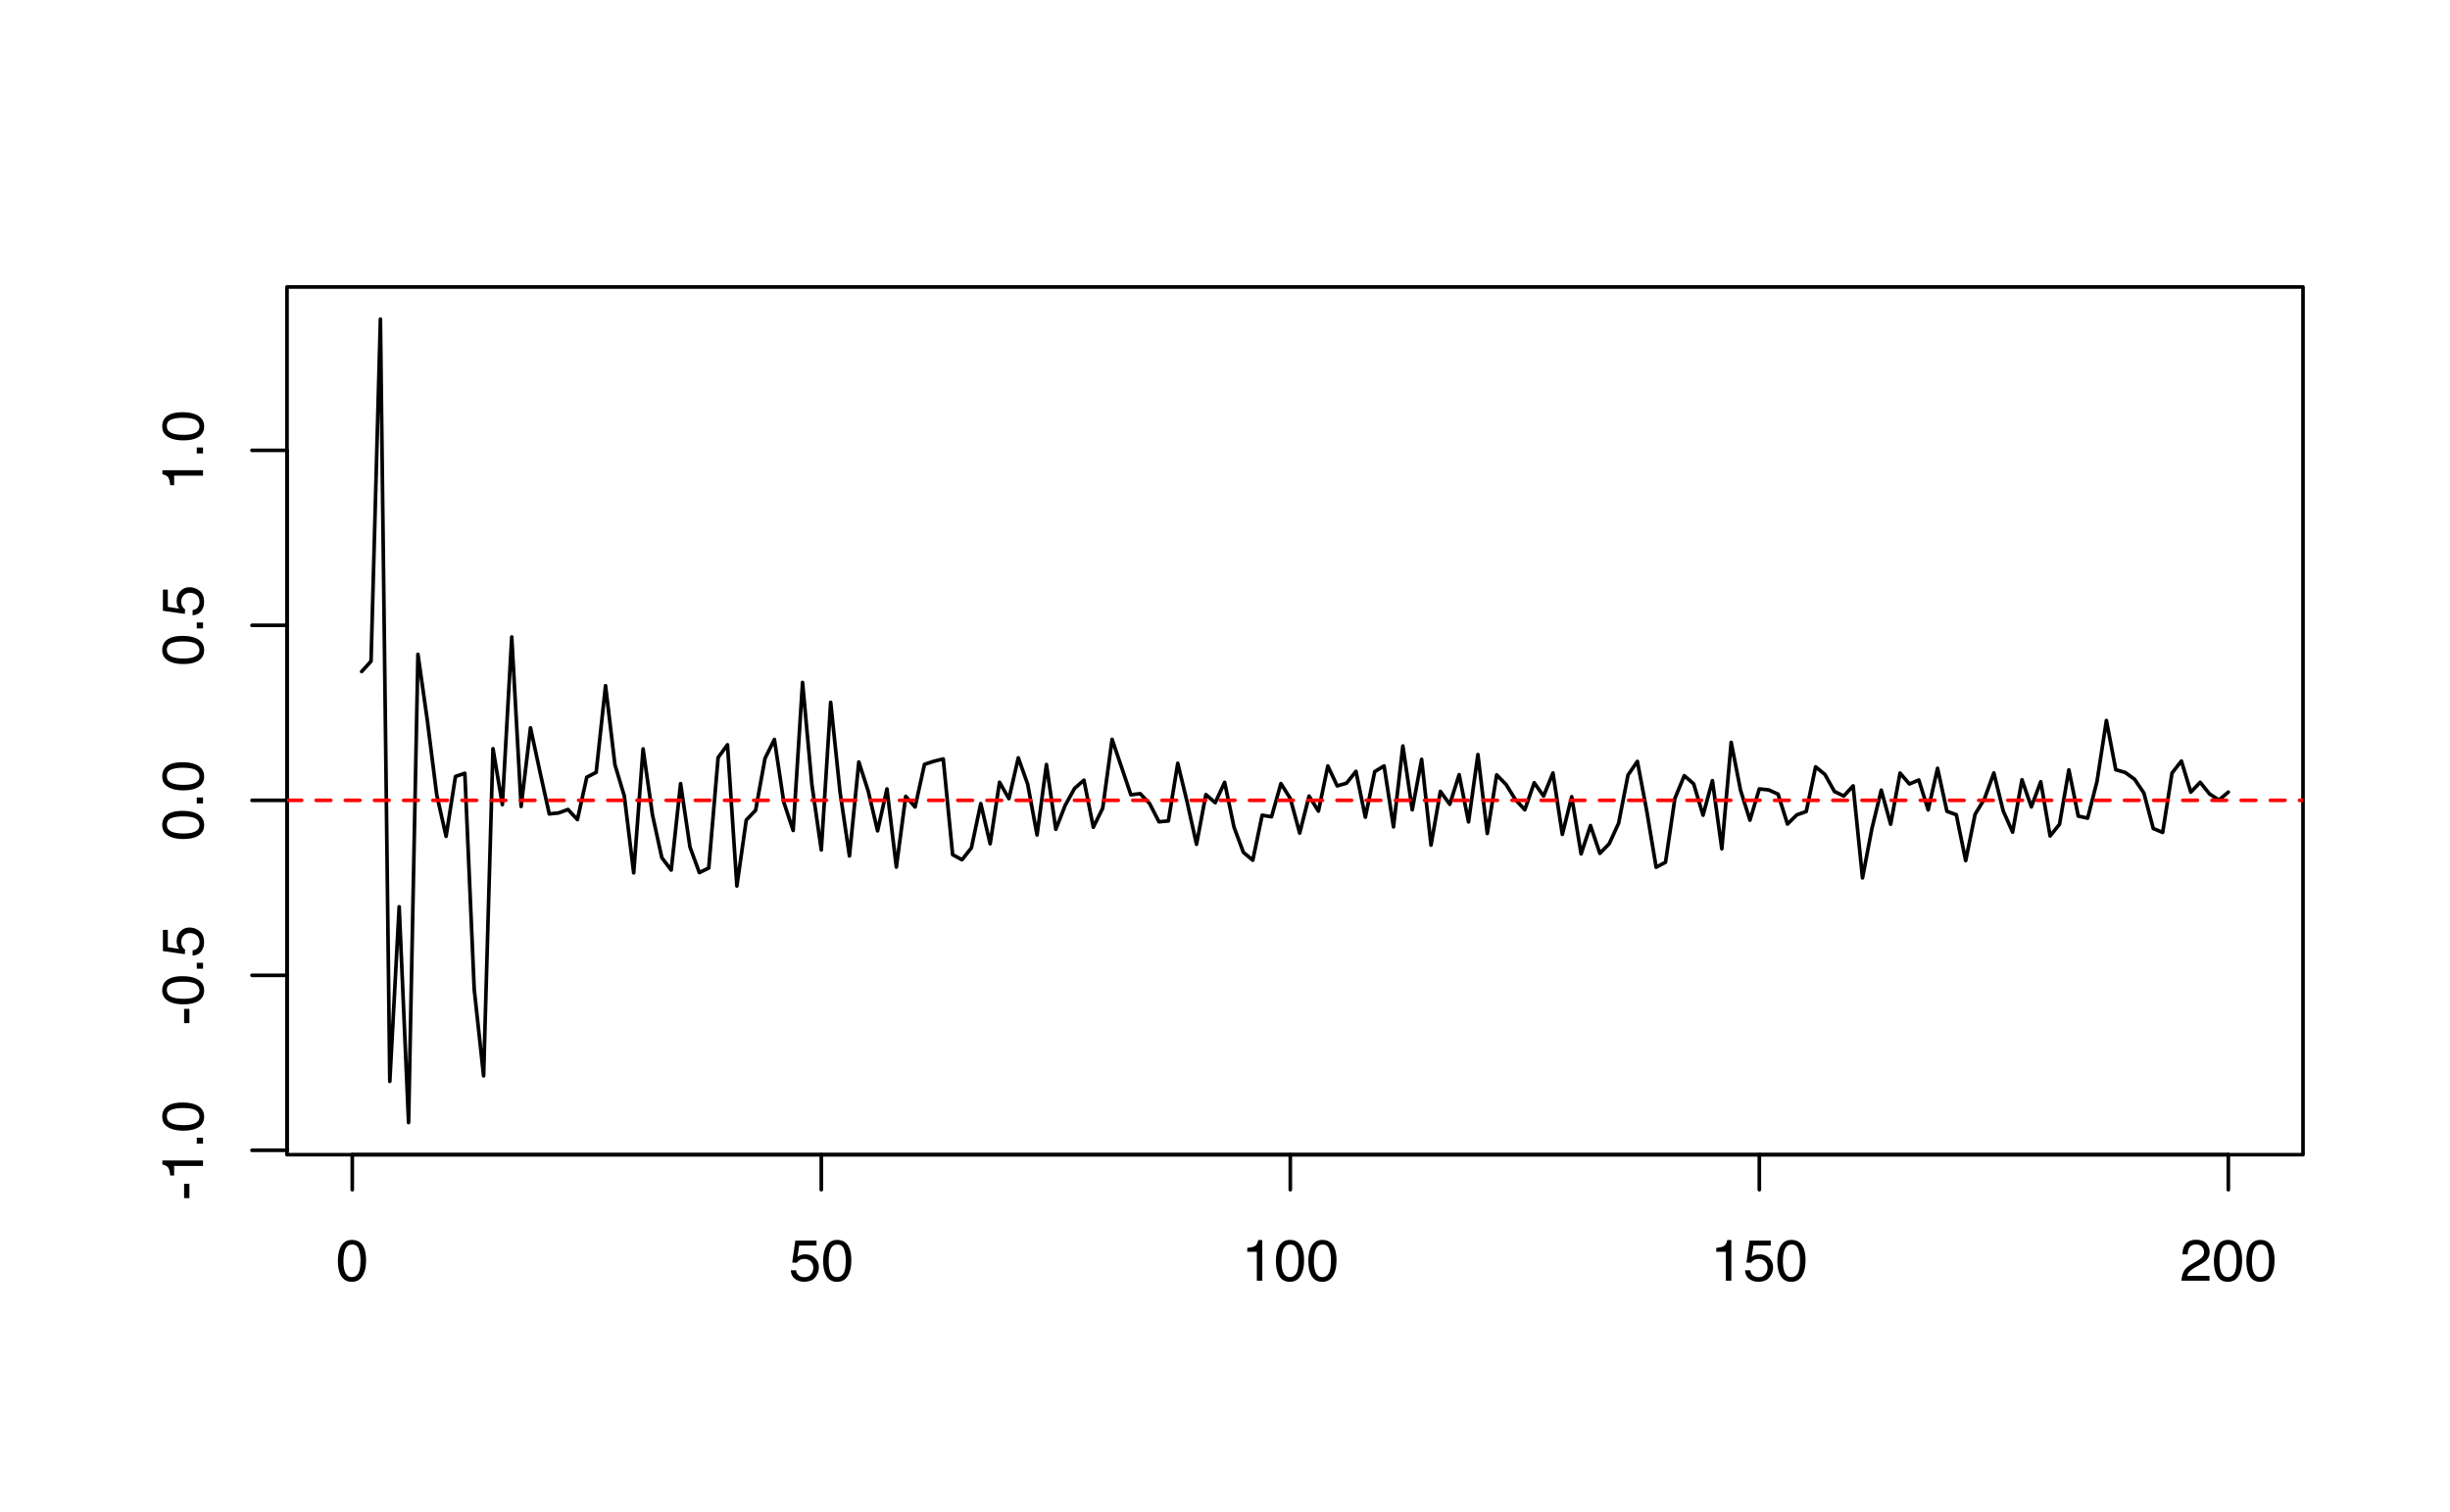
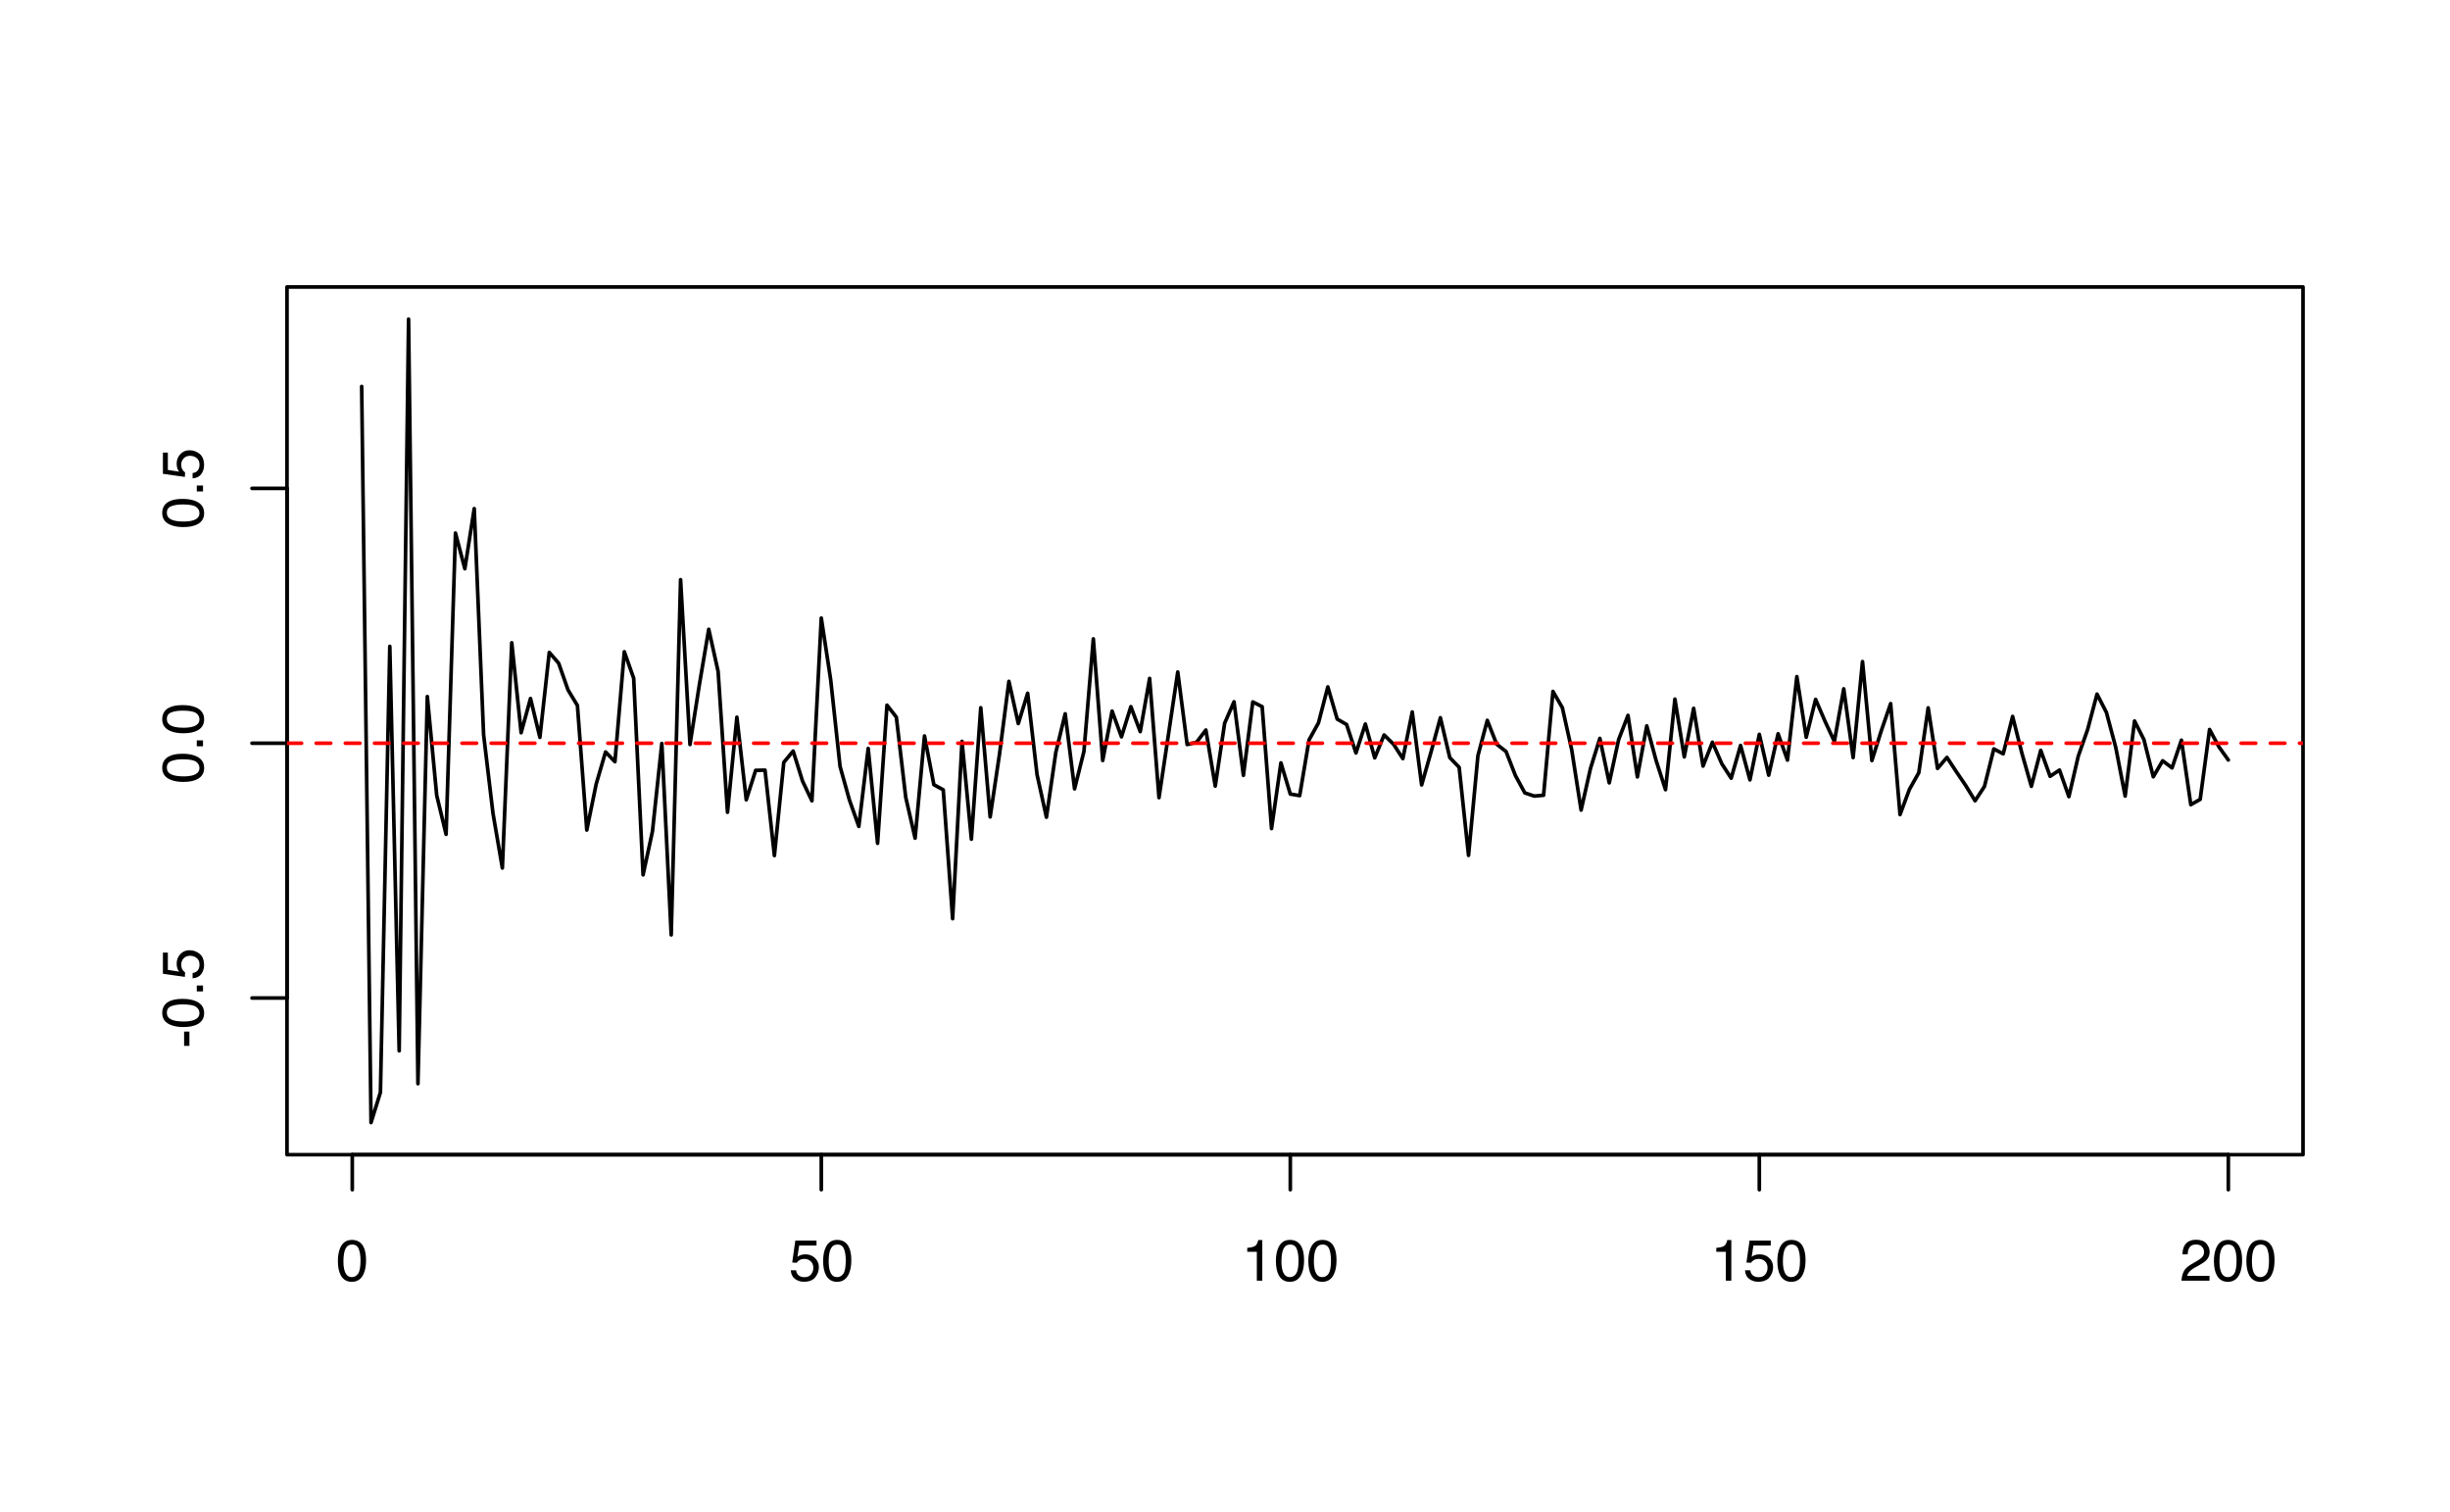
<svg xmlns="http://www.w3.org/2000/svg" xmlns:xlink="http://www.w3.org/1999/xlink" width="504pt" height="311pt" viewBox="0 0 504 311" version="1.1">
  <defs>
    <g>
      <symbol overflow="visible" id="glyph0-0">
        <path style="stroke:none;" d="M 0.391 0 L 0.391 -8.609 L 7.219 -8.609 L 7.219 0 Z M 6.141 -1.078 L 6.141 -7.531 L 1.469 -7.531 L 1.469 -1.078 Z M 6.141 -1.078 " />
      </symbol>
      <symbol overflow="visible" id="glyph0-1">
        <path style="stroke:none;" d="M 3.25 -8.391 C 4.332 -8.391 5.117 -7.941 5.609 -7.047 C 5.984 -6.359 6.172 -5.41 6.172 -4.203 C 6.172 -3.066 6 -2.125 5.656 -1.375 C 5.164 -0.301 4.359 0.234 3.234 0.234 C 2.234 0.234 1.484 -0.203 0.984 -1.078 C 0.578 -1.816 0.375 -2.801 0.375 -4.031 C 0.375 -4.977 0.5 -5.797 0.75 -6.484 C 1.207 -7.754 2.039 -8.391 3.25 -8.391 Z M 3.234 -0.734 C 3.785 -0.734 4.223 -0.973 4.547 -1.453 C 4.867 -1.941 5.031 -2.848 5.031 -4.172 C 5.031 -5.117 4.91 -5.898 4.672 -6.516 C 4.441 -7.129 3.988 -7.438 3.312 -7.438 C 2.688 -7.438 2.227 -7.145 1.938 -6.562 C 1.656 -5.977 1.516 -5.117 1.516 -3.984 C 1.516 -3.129 1.609 -2.441 1.797 -1.922 C 2.078 -1.129 2.555 -0.734 3.234 -0.734 Z M 3.234 -0.734 " />
      </symbol>
      <symbol overflow="visible" id="glyph0-2">
        <path style="stroke:none;" d="M 1.484 -2.141 C 1.555 -1.535 1.836 -1.117 2.328 -0.891 C 2.578 -0.773 2.863 -0.719 3.188 -0.719 C 3.812 -0.719 4.273 -0.914 4.578 -1.312 C 4.879 -1.707 5.031 -2.148 5.031 -2.641 C 5.031 -3.223 4.848 -3.676 4.484 -4 C 4.129 -4.32 3.703 -4.484 3.203 -4.484 C 2.836 -4.484 2.523 -4.41 2.266 -4.266 C 2.004 -4.129 1.785 -3.938 1.609 -3.688 L 0.688 -3.734 L 1.328 -8.25 L 5.688 -8.25 L 5.688 -7.234 L 2.125 -7.234 L 1.766 -4.906 C 1.961 -5.051 2.148 -5.16 2.328 -5.234 C 2.641 -5.359 3 -5.422 3.406 -5.422 C 4.176 -5.422 4.828 -5.172 5.359 -4.672 C 5.898 -4.18 6.172 -3.555 6.172 -2.797 C 6.172 -2.004 5.922 -1.301 5.422 -0.688 C 4.93 -0.082 4.148 0.219 3.078 0.219 C 2.398 0.219 1.797 0.023 1.266 -0.359 C 0.742 -0.742 0.453 -1.336 0.391 -2.141 Z M 1.484 -2.141 " />
      </symbol>
      <symbol overflow="visible" id="glyph0-3">
        <path style="stroke:none;" d="M 1.156 -5.938 L 1.156 -6.75 C 1.914 -6.82 2.441 -6.945 2.734 -7.125 C 3.035 -7.301 3.266 -7.711 3.422 -8.359 L 4.25 -8.359 L 4.25 0 L 3.125 0 L 3.125 -5.938 Z M 1.156 -5.938 " />
      </symbol>
      <symbol overflow="visible" id="glyph0-4">
        <path style="stroke:none;" d="M 0.375 0 C 0.414 -0.719 0.566 -1.344 0.828 -1.875 C 1.086 -2.414 1.594 -2.906 2.344 -3.344 L 3.469 -4 C 3.969 -4.289 4.32 -4.539 4.531 -4.75 C 4.852 -5.07 5.016 -5.441 5.016 -5.859 C 5.016 -6.348 4.863 -6.734 4.562 -7.016 C 4.27 -7.305 3.883 -7.453 3.406 -7.453 C 2.676 -7.453 2.176 -7.18 1.906 -6.641 C 1.75 -6.336 1.664 -5.93 1.656 -5.422 L 0.578 -5.422 C 0.586 -6.148 0.723 -6.742 0.984 -7.203 C 1.441 -8.016 2.25 -8.422 3.406 -8.422 C 4.363 -8.422 5.062 -8.16 5.5 -7.641 C 5.945 -7.117 6.172 -6.539 6.172 -5.906 C 6.172 -5.238 5.938 -4.664 5.469 -4.188 C 5.195 -3.906 4.707 -3.566 4 -3.172 L 3.188 -2.734 C 2.812 -2.523 2.516 -2.32 2.297 -2.125 C 1.898 -1.789 1.648 -1.414 1.547 -1 L 6.141 -1 L 6.141 0 Z M 0.375 0 " />
      </symbol>
      <symbol overflow="visible" id="glyph1-0">
        <path style="stroke:none;" d="M 0 -0.391 L -8.609 -0.391 L -8.609 -7.219 L 0 -7.219 Z M -1.078 -6.141 L -7.531 -6.141 L -7.531 -1.469 L -1.078 -1.469 Z M -1.078 -6.141 " />
      </symbol>
      <symbol overflow="visible" id="glyph1-1">
        <path style="stroke:none;" d="M -3.891 -0.5 L -3.891 -3.438 L -2.797 -3.438 L -2.797 -0.5 Z M -3.891 -0.5 " />
      </symbol>
      <symbol overflow="visible" id="glyph1-2">
-         <path style="stroke:none;" d="M -5.938 -1.156 L -6.75 -1.156 C -6.82 -1.914 -6.945 -2.441 -7.125 -2.734 C -7.301 -3.035 -7.711 -3.266 -8.359 -3.422 L -8.359 -4.25 L 0 -4.25 L 0 -3.125 L -5.938 -3.125 Z M -5.938 -1.156 " />
+         <path style="stroke:none;" d="M -8.391 -3.25 C -8.391 -4.332 -7.941 -5.117 -7.047 -5.609 C -6.359 -5.984 -5.41 -6.172 -4.203 -6.172 C -3.066 -6.172 -2.125 -6 -1.375 -5.656 C -0.301 -5.164 0.234 -4.359 0.234 -3.234 C 0.234 -2.234 -0.203 -1.484 -1.078 -0.984 C -1.816 -0.578 -2.801 -0.375 -4.031 -0.375 C -4.977 -0.375 -5.797 -0.5 -6.484 -0.75 C -7.754 -1.207 -8.391 -2.039 -8.391 -3.25 Z M -0.734 -3.234 C -0.734 -3.785 -0.973 -4.223 -1.453 -4.547 C -1.941 -4.867 -2.848 -5.031 -4.172 -5.031 C -5.117 -5.031 -5.898 -4.91 -6.516 -4.672 C -7.129 -4.441 -7.438 -3.988 -7.438 -3.312 C -7.438 -2.688 -7.145 -2.227 -6.562 -1.938 C -5.977 -1.656 -5.117 -1.516 -3.984 -1.516 C -3.129 -1.516 -2.441 -1.609 -1.922 -1.797 C -1.129 -2.078 -0.734 -2.555 -0.734 -3.234 Z M -0.734 -3.234 " />
      </symbol>
      <symbol overflow="visible" id="glyph1-3">
        <path style="stroke:none;" d="M -1.281 -1.031 L -1.281 -2.25 L 0 -2.25 L 0 -1.031 Z M -1.281 -1.031 " />
      </symbol>
      <symbol overflow="visible" id="glyph1-4">
-         <path style="stroke:none;" d="M -8.391 -3.25 C -8.391 -4.332 -7.941 -5.117 -7.047 -5.609 C -6.359 -5.984 -5.41 -6.172 -4.203 -6.172 C -3.066 -6.172 -2.125 -6 -1.375 -5.656 C -0.301 -5.164 0.234 -4.359 0.234 -3.234 C 0.234 -2.234 -0.203 -1.484 -1.078 -0.984 C -1.816 -0.578 -2.801 -0.375 -4.031 -0.375 C -4.977 -0.375 -5.797 -0.5 -6.484 -0.75 C -7.754 -1.207 -8.391 -2.039 -8.391 -3.25 Z M -0.734 -3.234 C -0.734 -3.785 -0.973 -4.223 -1.453 -4.547 C -1.941 -4.867 -2.848 -5.031 -4.172 -5.031 C -5.117 -5.031 -5.898 -4.91 -6.516 -4.672 C -7.129 -4.441 -7.438 -3.988 -7.438 -3.312 C -7.438 -2.688 -7.145 -2.227 -6.562 -1.938 C -5.977 -1.656 -5.117 -1.516 -3.984 -1.516 C -3.129 -1.516 -2.441 -1.609 -1.922 -1.797 C -1.129 -2.078 -0.734 -2.555 -0.734 -3.234 Z M -0.734 -3.234 " />
-       </symbol>
-       <symbol overflow="visible" id="glyph1-5">
        <path style="stroke:none;" d="M -2.141 -1.484 C -1.535 -1.555 -1.117 -1.836 -0.891 -2.328 C -0.773 -2.578 -0.719 -2.863 -0.719 -3.188 C -0.719 -3.812 -0.914 -4.273 -1.312 -4.578 C -1.707 -4.879 -2.148 -5.031 -2.641 -5.031 C -3.223 -5.031 -3.676 -4.848 -4 -4.484 C -4.32 -4.129 -4.484 -3.703 -4.484 -3.203 C -4.484 -2.836 -4.41 -2.523 -4.266 -2.266 C -4.129 -2.004 -3.938 -1.785 -3.688 -1.609 L -3.734 -0.688 L -8.25 -1.328 L -8.25 -5.688 L -7.234 -5.688 L -7.234 -2.125 L -4.906 -1.766 C -5.051 -1.961 -5.16 -2.148 -5.234 -2.328 C -5.359 -2.641 -5.422 -3 -5.422 -3.406 C -5.422 -4.176 -5.172 -4.828 -4.672 -5.359 C -4.18 -5.898 -3.555 -6.172 -2.797 -6.172 C -2.004 -6.172 -1.301 -5.922 -0.688 -5.422 C -0.082 -4.93 0.219 -4.148 0.219 -3.078 C 0.219 -2.398 0.023 -1.797 -0.359 -1.266 C -0.742 -0.742 -1.336 -0.453 -2.141 -0.391 Z M -2.141 -1.484 " />
      </symbol>
    </g>
    <clipPath id="clip1">
-       <path d="M 59.039 164 L 473.758 164 L 473.758 166 L 59.039 166 Z M 59.039 164 " />
+       <path d="M 59.039 152 L 473.758 152 L 473.758 154 L 59.039 154 Z M 59.039 152 " />
    </clipPath>
  </defs>
  <g id="surface29">
    <rect x="0" y="0" width="504" height="311" style="fill:rgb(100%,100%,100%);fill-opacity:1;stroke:none;" />
-     <path style="fill:none;stroke-width:0.75;stroke-linecap:round;stroke-linejoin:round;stroke:rgb(0%,0%,0%);stroke-opacity:1;stroke-miterlimit:10;" d="M 74.398 138.168 L 76.328 136.035 L 78.258 65.652 L 80.188 222.473 L 82.117 186.555 L 84.047 230.949 L 85.977 134.621 L 87.906 148.18 L 89.836 163.48 L 91.766 172.059 L 93.695 159.746 L 95.625 159.09 L 97.555 203.547 L 99.484 221.336 L 101.414 154.031 L 103.344 165.539 L 105.273 131.047 L 107.203 165.918 L 109.133 149.734 L 111.062 158.715 L 112.992 167.453 L 114.922 167.246 L 116.852 166.543 L 118.781 168.621 L 120.711 159.902 L 122.641 158.898 L 124.57 141.07 L 126.5 157.332 L 128.43 163.758 L 130.359 179.578 L 132.289 154.074 L 134.219 167.633 L 136.148 176.461 L 138.078 179.004 L 140.008 161.215 L 141.938 174.273 L 143.867 179.52 L 145.797 178.582 L 147.727 155.852 L 149.656 153.219 L 151.586 182.281 L 153.516 168.715 L 155.445 166.699 L 157.375 156.027 L 159.305 152.125 L 161.234 165.023 L 163.164 170.859 L 165.094 140.402 L 167.023 161.461 L 168.953 174.867 L 170.883 144.496 L 172.812 162.984 L 174.742 176.094 L 176.672 156.762 L 178.602 162.746 L 180.531 170.934 L 182.461 162.305 L 184.391 178.391 L 186.32 163.832 L 188.25 166.027 L 190.18 157.25 L 192.109 156.617 L 194.039 156.141 L 195.969 175.828 L 197.898 176.883 L 199.828 174.441 L 201.758 165.324 L 203.688 173.594 L 205.617 160.934 L 207.547 164.309 L 209.477 155.91 L 211.406 161.332 L 213.336 171.773 L 215.266 157.293 L 217.195 170.617 L 219.125 165.684 L 221.055 162.195 L 222.984 160.512 L 224.914 170.199 L 226.844 166.266 L 228.773 152.105 L 230.703 157.793 L 232.633 163.508 L 234.562 163.289 L 236.492 165.324 L 238.422 169.074 L 240.352 168.895 L 242.281 157.031 L 244.211 165.016 L 246.141 173.699 L 248.066 163.473 L 249.996 165.141 L 251.926 160.945 L 253.855 170.188 L 255.785 175.363 L 257.715 176.969 L 259.645 167.719 L 261.574 168.035 L 263.504 161.203 L 265.434 164.273 L 267.363 171.395 L 269.293 163.777 L 271.223 166.879 L 273.152 157.582 L 275.082 161.684 L 277.012 161.121 L 278.941 158.691 L 280.871 168.125 L 282.801 158.742 L 284.73 157.582 L 286.66 170.121 L 288.59 153.473 L 290.52 166.605 L 292.449 156.223 L 294.379 173.871 L 296.309 162.816 L 298.238 165.469 L 300.168 159.375 L 302.098 169.098 L 304.027 155.23 L 305.957 171.473 L 307.887 159.418 L 309.816 161.391 L 311.746 164.504 L 313.676 166.602 L 315.605 161.039 L 317.535 163.77 L 319.465 159.027 L 321.395 171.66 L 323.324 163.91 L 325.254 175.676 L 327.184 169.84 L 329.113 175.566 L 331.043 173.582 L 332.973 169.363 L 334.902 159.457 L 336.832 156.645 L 338.762 166.855 L 340.691 178.426 L 342.621 177.398 L 344.551 164.254 L 346.48 159.582 L 348.41 161.258 L 350.34 167.711 L 352.27 160.598 L 354.199 174.625 L 356.129 152.73 L 358.059 162.594 L 359.988 168.738 L 361.918 162.305 L 363.848 162.512 L 365.777 163.387 L 367.707 169.539 L 369.637 167.641 L 371.566 166.961 L 373.496 157.762 L 375.426 159.344 L 377.355 162.816 L 379.285 163.77 L 381.215 161.68 L 383.145 180.613 L 385.074 170.48 L 387.004 162.555 L 388.934 169.57 L 390.863 159.051 L 392.793 161.289 L 394.723 160.477 L 396.652 166.625 L 398.582 158.062 L 400.512 166.918 L 402.441 167.617 L 404.371 177.062 L 406.301 167.527 L 408.23 164.363 L 410.16 159.027 L 412.09 166.84 L 414.02 171.199 L 415.949 160.418 L 417.879 166.004 L 419.809 160.828 L 421.738 171.988 L 423.668 169.59 L 425.598 158.379 L 427.527 167.895 L 429.457 168.32 L 431.387 160.758 L 433.316 148.227 L 435.246 158.363 L 437.176 158.914 L 439.105 160.309 L 441.031 163.156 L 442.961 170.457 L 444.891 171.258 L 446.82 159.031 L 448.75 156.57 L 450.68 162.965 L 452.609 160.945 L 454.539 163.344 L 456.469 164.59 L 458.398 162.961 " />
+     <path style="fill:none;stroke-width:0.75;stroke-linecap:round;stroke-linejoin:round;stroke:rgb(0%,0%,0%);stroke-opacity:1;stroke-miterlimit:10;" d="M 74.398 79.508 L 76.328 230.949 L 78.258 224.734 L 80.188 132.977 L 82.117 216.191 L 84.047 65.652 L 85.977 222.949 L 87.906 143.297 L 89.836 163.629 L 91.766 171.648 L 93.695 109.672 L 95.625 117.004 L 97.555 104.637 L 99.484 151.156 L 101.414 167.332 L 103.344 178.582 L 105.273 132.238 L 107.203 150.746 L 109.133 143.699 L 111.062 151.703 L 112.992 134.223 L 114.922 136.441 L 116.852 141.945 L 118.781 145.137 L 120.711 170.766 L 122.641 161.316 L 124.57 154.703 L 126.5 156.703 L 128.43 134.09 L 130.359 139.539 L 132.289 179.988 L 134.219 171.043 L 136.148 152.953 L 138.078 192.336 L 140.008 119.262 L 141.938 153.18 L 143.867 140.879 L 145.797 129.469 L 147.727 138.148 L 149.656 167.113 L 151.586 147.555 L 153.516 164.547 L 155.445 158.488 L 157.375 158.445 L 159.305 176.023 L 161.234 156.848 L 163.164 154.516 L 165.094 160.699 L 167.023 164.758 L 168.953 127.152 L 170.883 139.848 L 172.812 157.68 L 174.742 164.594 L 176.672 170.027 L 178.602 153.973 L 180.531 173.496 L 182.461 145.074 L 184.391 147.539 L 186.32 164.016 L 188.25 172.441 L 190.18 151.414 L 192.109 161.441 L 194.039 162.484 L 195.969 189.008 L 197.898 152.52 L 199.828 172.648 L 201.758 145.605 L 203.688 168.07 L 205.617 155.102 L 207.547 140.176 L 209.477 148.859 L 211.406 142.621 L 213.336 159.371 L 215.266 168.129 L 217.195 154.809 L 219.125 146.852 L 221.055 162.293 L 222.984 154.578 L 224.914 131.438 L 226.844 156.461 L 228.773 146.293 L 230.703 151.59 L 232.633 145.383 L 234.562 150.52 L 236.492 139.57 L 238.422 164.102 L 240.352 151.219 L 242.281 138.25 L 244.211 153.18 L 246.141 152.715 L 248.066 150.191 L 249.996 161.723 L 251.926 148.793 L 253.855 144.379 L 255.785 159.523 L 257.715 144.406 L 259.645 145.387 L 261.574 170.465 L 263.504 156.949 L 265.434 163.363 L 267.363 163.688 L 269.293 152.223 L 271.223 148.738 L 273.152 141.316 L 275.082 147.941 L 277.012 149.055 L 278.941 154.91 L 280.871 148.957 L 282.801 155.922 L 284.73 151.203 L 286.66 153.094 L 288.59 156.074 L 290.52 146.473 L 292.449 161.488 L 294.379 154.73 L 296.309 147.66 L 298.238 155.855 L 300.168 157.863 L 302.098 175.98 L 304.027 155.484 L 305.957 148.199 L 307.887 153.105 L 309.816 154.613 L 311.746 159.566 L 313.676 163.121 L 315.605 163.777 L 317.535 163.613 L 319.465 142.246 L 321.395 145.59 L 323.324 154.266 L 325.254 166.66 L 327.184 158.102 L 329.113 151.906 L 331.043 161.062 L 332.973 152.16 L 334.902 147.18 L 336.832 159.84 L 338.762 149.34 L 340.691 156.484 L 342.621 162.465 L 344.551 143.836 L 346.48 155.719 L 348.41 145.723 L 350.34 157.609 L 352.27 152.703 L 354.199 157.125 L 356.129 160.102 L 358.059 153.359 L 359.988 160.445 L 361.918 151.074 L 363.848 159.484 L 365.777 150.957 L 367.707 156.379 L 369.637 139.207 L 371.566 151.676 L 373.496 143.887 L 375.426 148.375 L 377.355 152.539 L 379.285 141.715 L 381.215 155.859 L 383.145 136.109 L 385.074 156.473 L 387.004 150.352 L 388.934 144.754 L 390.863 167.59 L 392.793 162.41 L 394.723 158.973 L 396.652 145.625 L 398.582 158.098 L 400.512 155.824 L 402.441 158.758 L 404.371 161.602 L 406.301 164.746 L 408.23 161.801 L 410.16 154.078 L 412.09 155.09 L 414.02 147.391 L 415.949 155.012 L 417.879 161.773 L 419.809 154.371 L 421.738 159.715 L 423.668 158.43 L 425.598 163.898 L 427.527 155.574 L 429.457 150.082 L 431.387 142.801 L 433.316 146.566 L 435.246 153.793 L 437.176 163.777 L 439.105 148.332 L 441.031 152.152 L 442.961 159.812 L 444.891 156.516 L 446.82 157.98 L 448.75 152.277 L 450.68 165.551 L 452.609 164.457 L 454.539 150.078 L 456.469 153.66 L 458.398 156.355 " />
    <path style="fill:none;stroke-width:0.75;stroke-linecap:round;stroke-linejoin:round;stroke:rgb(0%,0%,0%);stroke-opacity:1;stroke-miterlimit:10;" d="M 72.469 237.559 L 458.398 237.559 " />
    <path style="fill:none;stroke-width:0.75;stroke-linecap:round;stroke-linejoin:round;stroke:rgb(0%,0%,0%);stroke-opacity:1;stroke-miterlimit:10;" d="M 72.469 237.559 L 72.469 244.762 " />
    <path style="fill:none;stroke-width:0.75;stroke-linecap:round;stroke-linejoin:round;stroke:rgb(0%,0%,0%);stroke-opacity:1;stroke-miterlimit:10;" d="M 168.953 237.559 L 168.953 244.762 " />
    <path style="fill:none;stroke-width:0.75;stroke-linecap:round;stroke-linejoin:round;stroke:rgb(0%,0%,0%);stroke-opacity:1;stroke-miterlimit:10;" d="M 265.434 237.559 L 265.434 244.762 " />
    <path style="fill:none;stroke-width:0.75;stroke-linecap:round;stroke-linejoin:round;stroke:rgb(0%,0%,0%);stroke-opacity:1;stroke-miterlimit:10;" d="M 361.918 237.559 L 361.918 244.762 " />
    <path style="fill:none;stroke-width:0.75;stroke-linecap:round;stroke-linejoin:round;stroke:rgb(0%,0%,0%);stroke-opacity:1;stroke-miterlimit:10;" d="M 458.398 237.559 L 458.398 244.762 " />
    <g style="fill:rgb(0%,0%,0%);fill-opacity:1;">
      <use xlink:href="#glyph0-1" x="69.133" y="263.48" />
    </g>
    <g style="fill:rgb(0%,0%,0%);fill-opacity:1;">
      <use xlink:href="#glyph0-2" x="162.281" y="263.48" />
      <use xlink:href="#glyph0-1" x="168.955" y="263.48" />
    </g>
    <g style="fill:rgb(0%,0%,0%);fill-opacity:1;">
      <use xlink:href="#glyph0-3" x="255.422" y="263.48" />
      <use xlink:href="#glyph0-1" x="262.096" y="263.48" />
      <use xlink:href="#glyph0-1" x="268.77" y="263.48" />
    </g>
    <g style="fill:rgb(0%,0%,0%);fill-opacity:1;">
      <use xlink:href="#glyph0-3" x="351.906" y="263.48" />
      <use xlink:href="#glyph0-2" x="358.58" y="263.48" />
      <use xlink:href="#glyph0-1" x="365.254" y="263.48" />
    </g>
    <g style="fill:rgb(0%,0%,0%);fill-opacity:1;">
      <use xlink:href="#glyph0-4" x="448.387" y="263.48" />
      <use xlink:href="#glyph0-1" x="455.061" y="263.48" />
      <use xlink:href="#glyph0-1" x="461.734" y="263.48" />
    </g>
-     <path style="fill:none;stroke-width:0.75;stroke-linecap:round;stroke-linejoin:round;stroke:rgb(0%,0%,0%);stroke-opacity:1;stroke-miterlimit:10;" d="M 59.039 236.656 L 59.039 92.648 " />
-     <path style="fill:none;stroke-width:0.75;stroke-linecap:round;stroke-linejoin:round;stroke:rgb(0%,0%,0%);stroke-opacity:1;stroke-miterlimit:10;" d="M 59.039 236.656 L 51.84 236.656 " />
-     <path style="fill:none;stroke-width:0.75;stroke-linecap:round;stroke-linejoin:round;stroke:rgb(0%,0%,0%);stroke-opacity:1;stroke-miterlimit:10;" d="M 59.039 200.656 L 51.84 200.656 " />
-     <path style="fill:none;stroke-width:0.75;stroke-linecap:round;stroke-linejoin:round;stroke:rgb(0%,0%,0%);stroke-opacity:1;stroke-miterlimit:10;" d="M 59.039 164.652 L 51.84 164.652 " />
-     <path style="fill:none;stroke-width:0.75;stroke-linecap:round;stroke-linejoin:round;stroke:rgb(0%,0%,0%);stroke-opacity:1;stroke-miterlimit:10;" d="M 59.039 128.652 L 51.84 128.652 " />
-     <path style="fill:none;stroke-width:0.75;stroke-linecap:round;stroke-linejoin:round;stroke:rgb(0%,0%,0%);stroke-opacity:1;stroke-miterlimit:10;" d="M 59.039 92.648 L 51.84 92.648 " />
+     <path style="fill:none;stroke-width:0.75;stroke-linecap:round;stroke-linejoin:round;stroke:rgb(0%,0%,0%);stroke-opacity:1;stroke-miterlimit:10;" d="M 59.039 205.328 L 59.039 100.473 " />
+     <path style="fill:none;stroke-width:0.75;stroke-linecap:round;stroke-linejoin:round;stroke:rgb(0%,0%,0%);stroke-opacity:1;stroke-miterlimit:10;" d="M 59.039 205.328 L 51.84 205.328 " />
+     <path style="fill:none;stroke-width:0.75;stroke-linecap:round;stroke-linejoin:round;stroke:rgb(0%,0%,0%);stroke-opacity:1;stroke-miterlimit:10;" d="M 59.039 152.902 L 51.84 152.902 " />
+     <path style="fill:none;stroke-width:0.75;stroke-linecap:round;stroke-linejoin:round;stroke:rgb(0%,0%,0%);stroke-opacity:1;stroke-miterlimit:10;" d="M 59.039 100.473 L 51.84 100.473 " />
    <g style="fill:rgb(0%,0%,0%);fill-opacity:1;">
-       <use xlink:href="#glyph1-1" x="41.762" y="246.996" />
-       <use xlink:href="#glyph1-2" x="41.762" y="243" />
-       <use xlink:href="#glyph1-3" x="41.762" y="236.326" />
-       <use xlink:href="#glyph1-4" x="41.762" y="232.992" />
+       <use xlink:href="#glyph1-1" x="41.762" y="215.668" />
+       <use xlink:href="#glyph1-2" x="41.762" y="211.672" />
+       <use xlink:href="#glyph1-3" x="41.762" y="204.998" />
+       <use xlink:href="#glyph1-4" x="41.762" y="201.664" />
    </g>
    <g style="fill:rgb(0%,0%,0%);fill-opacity:1;">
-       <use xlink:href="#glyph1-1" x="41.762" y="210.996" />
-       <use xlink:href="#glyph1-4" x="41.762" y="207" />
-       <use xlink:href="#glyph1-3" x="41.762" y="200.326" />
-       <use xlink:href="#glyph1-5" x="41.762" y="196.992" />
+       <use xlink:href="#glyph1-2" x="41.762" y="161.242" />
+       <use xlink:href="#glyph1-3" x="41.762" y="154.568" />
+       <use xlink:href="#glyph1-2" x="41.762" y="151.234" />
    </g>
    <g style="fill:rgb(0%,0%,0%);fill-opacity:1;">
-       <use xlink:href="#glyph1-4" x="41.762" y="172.992" />
-       <use xlink:href="#glyph1-3" x="41.762" y="166.318" />
-       <use xlink:href="#glyph1-4" x="41.762" y="162.984" />
-     </g>
-     <g style="fill:rgb(0%,0%,0%);fill-opacity:1;">
-       <use xlink:href="#glyph1-4" x="41.762" y="136.992" />
-       <use xlink:href="#glyph1-3" x="41.762" y="130.318" />
-       <use xlink:href="#glyph1-5" x="41.762" y="126.984" />
-     </g>
-     <g style="fill:rgb(0%,0%,0%);fill-opacity:1;">
-       <use xlink:href="#glyph1-2" x="41.762" y="100.988" />
-       <use xlink:href="#glyph1-3" x="41.762" y="94.314" />
-       <use xlink:href="#glyph1-4" x="41.762" y="90.98" />
+       <use xlink:href="#glyph1-2" x="41.762" y="108.812" />
+       <use xlink:href="#glyph1-3" x="41.762" y="102.139" />
+       <use xlink:href="#glyph1-4" x="41.762" y="98.805" />
    </g>
    <path style="fill:none;stroke-width:0.75;stroke-linecap:round;stroke-linejoin:round;stroke:rgb(0%,0%,0%);stroke-opacity:1;stroke-miterlimit:10;" d="M 59.039 237.559 L 473.762 237.559 L 473.762 59.039 L 59.039 59.039 Z M 59.039 237.559 " />
    <g clip-path="url(#clip1)" clip-rule="nonzero">
-       <path style="fill:none;stroke-width:0.75;stroke-linecap:round;stroke-linejoin:round;stroke:rgb(100%,0%,0%);stroke-opacity:1;stroke-dasharray:3,3;stroke-miterlimit:10;" d="M 59.039 164.652 L 473.762 164.652 " />
+       <path style="fill:none;stroke-width:0.75;stroke-linecap:round;stroke-linejoin:round;stroke:rgb(100%,0%,0%);stroke-opacity:1;stroke-dasharray:3,3;stroke-miterlimit:10;" d="M 59.039 152.902 L 473.762 152.902 " />
    </g>
  </g>
</svg>
